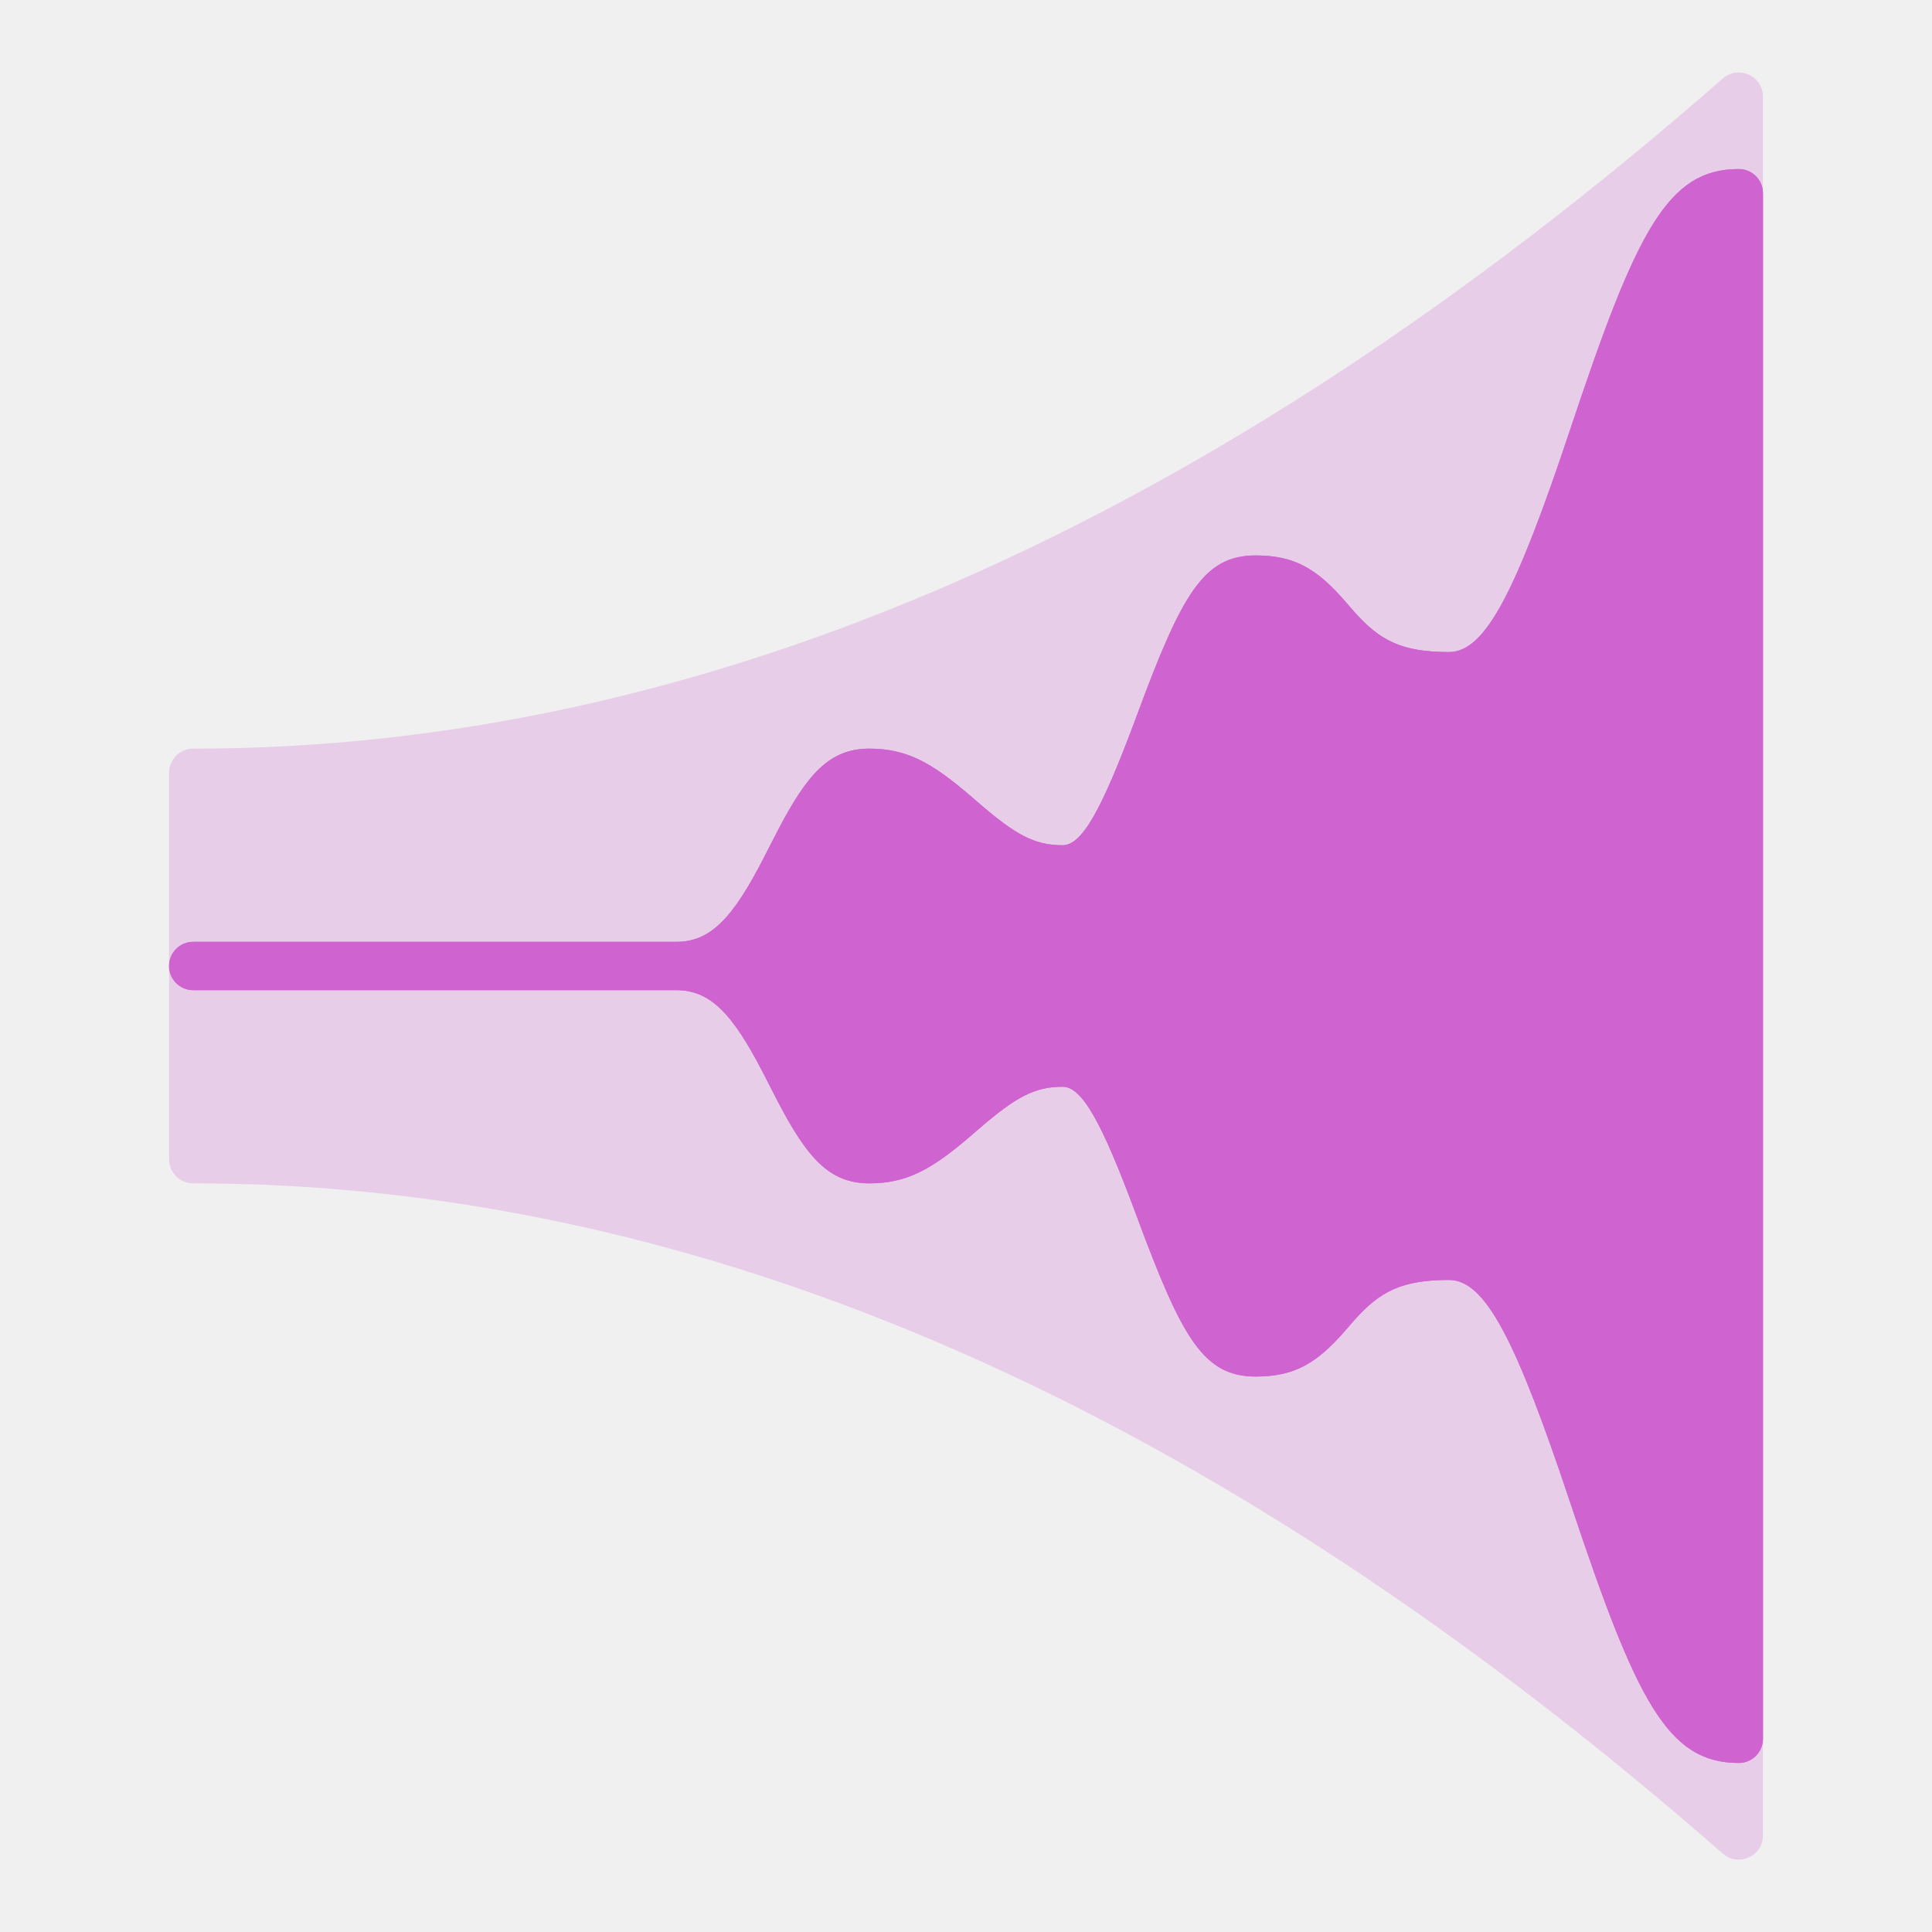
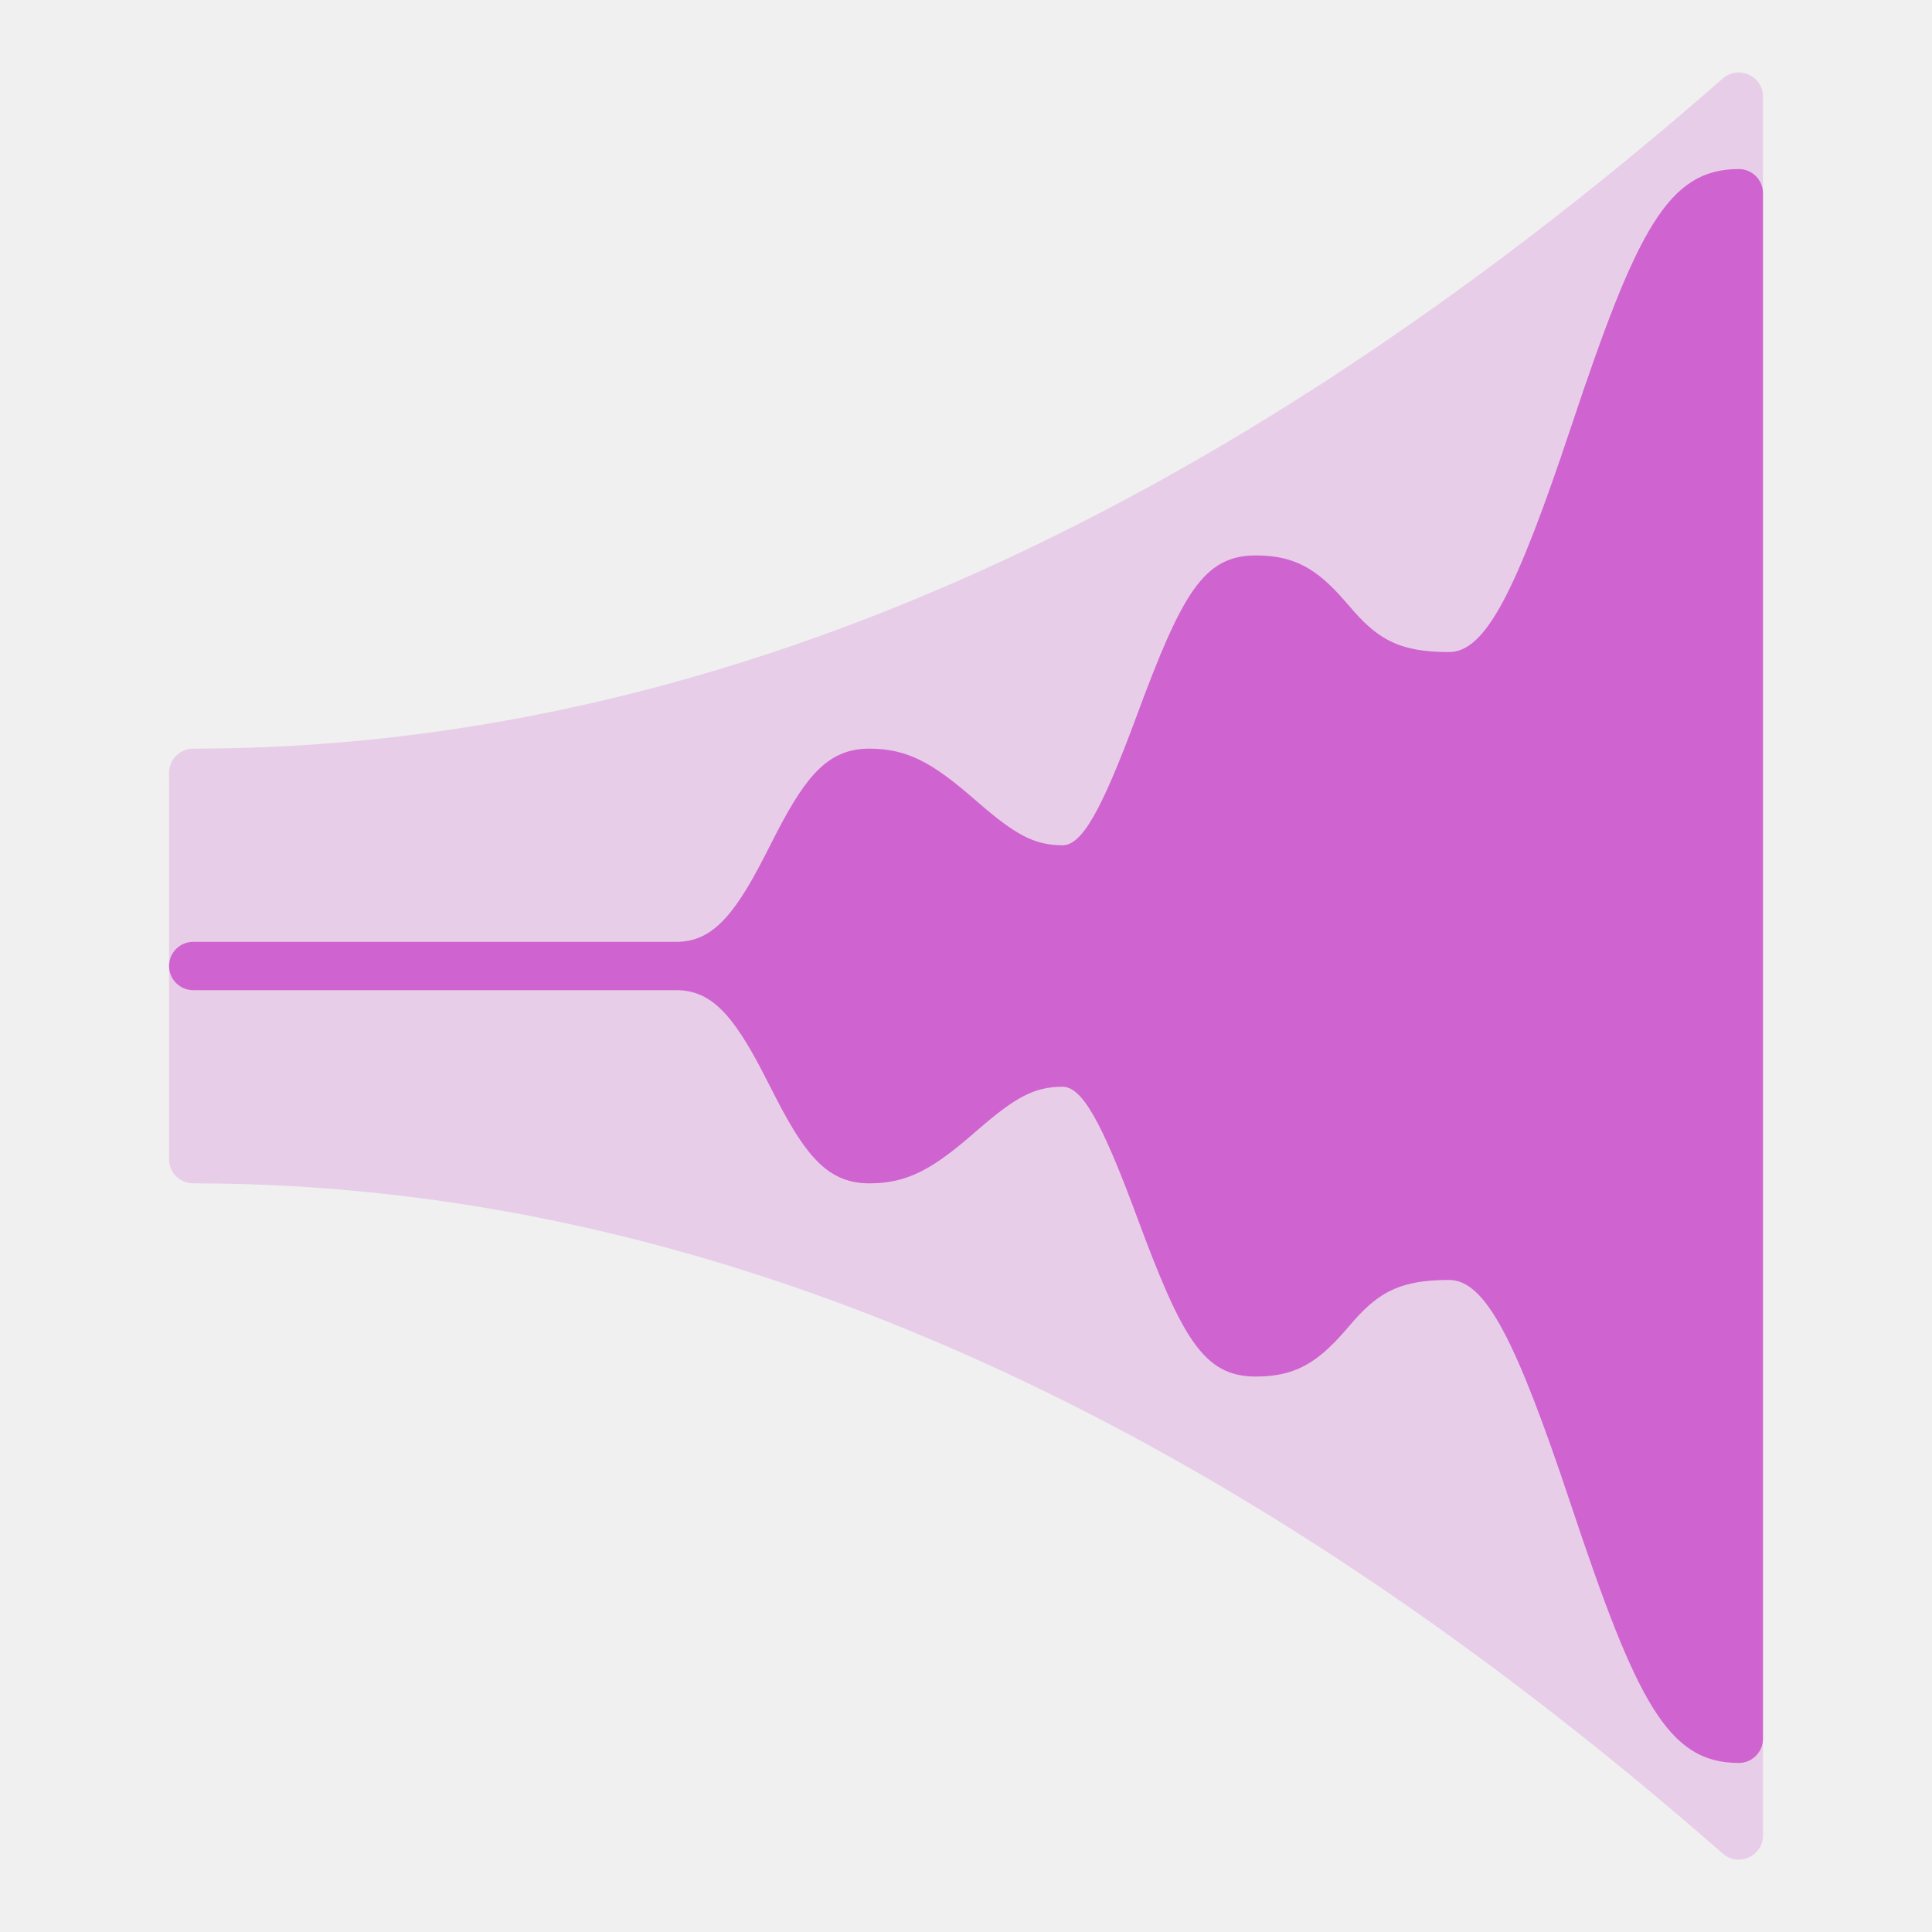
- <svg xmlns="http://www.w3.org/2000/svg" xmlns:xlink="http://www.w3.org/1999/xlink" width="20px" height="20px" viewBox="0 0 20 20" version="1.1">
-   <defs>
-     <path d="M17,0.75 L17,18.75 C17,18.965 16.747,19.08 16.585,18.939 C11.295,14.309 6.017,12 0.75,12 C0.612,12 0.5,11.889 0.5,11.75 L0.5,7.75 C0.5,7.612 0.612,7.5 0.75,7.5 C6.017,7.5 11.295,5.192 16.585,0.562 C16.747,0.421 17,0.536 17,0.75 Z" id="path-1" />
-     <path d="M6,9.25 L1,9.25 C0.862,9.25 0.75,9.138 0.75,9 C0.75,8.862 0.862,8.75 1,8.75 L6,8.75 C6.353,8.75 6.583,8.509 6.904,7.885 L7.046,7.608 C7.356,7.011 7.587,6.75 8,6.75 C8.388,6.75 8.648,6.895 9.057,7.248 L9.13,7.311 C9.511,7.64 9.706,7.75 10,7.75 C10.2,7.75 10.403,7.393 10.766,6.413 C11.236,5.143 11.459,4.75 12,4.75 C12.402,4.75 12.631,4.89 12.913,5.211 C12.968,5.274 12.997,5.308 13.02,5.334 C13.285,5.632 13.512,5.75 14,5.75 C14.377,5.75 14.693,5.132 15.263,3.421 C15.943,1.382 16.265,0.75 17,0.75 C17.138,0.75 17.25,0.862 17.25,1 L17.25,17 C17.25,17.138 17.138,17.25 17,17.25 C16.265,17.25 15.943,16.618 15.263,14.579 C14.693,12.868 14.377,12.25 14,12.25 C13.512,12.25 13.285,12.368 13.02,12.666 C12.997,12.692 12.968,12.726 12.913,12.789 C12.631,13.11 12.402,13.25 12,13.25 C11.459,13.25 11.236,12.857 10.766,11.587 C10.403,10.607 10.2,10.25 10,10.25 C9.706,10.25 9.511,10.36 9.13,10.689 L9.057,10.752 C8.648,11.105 8.388,11.25 8,11.25 C7.587,11.25 7.356,10.989 7.046,10.392 L6.904,10.115 C6.583,9.491 6.353,9.25 6,9.25 L6,9.25 Z" id="path-3" />
-   </defs>
+ <svg xmlns="http://www.w3.org/2000/svg" width="20px" height="20px" viewBox="0 0 20 20" version="1.1">
  <g id="Sound/Effects/Fade-in" stroke="none" stroke-width="1" fill="none" fill-rule="evenodd">
-     <g id="Secondary" opacity="0.25" transform="translate(1.25, 0.25)">
-       <mask id="mask-2" fill="white">
-         <use xlink:href="#path-1" />
-       </mask>
-       <g id="Fade" fill-rule="nonzero" />
-       <g id="Magenta/1_Magenta" mask="url(#mask-2)" fill="#CF63CF">
-         <g transform="translate(-1.25, -0.25)" id="Color">
-           <rect x="0" y="0" width="20" height="20" />
-         </g>
-       </g>
+     <g id="Secondary" opacity="0.25" transform="translate(1.25, 0.25)" fill="#CF63CF" fill-rule="nonzero">
+       <path d="M17,0.75 L17,18.75 C17,18.965 16.747,19.08 16.585,18.939 C11.295,14.309 6.017,12 0.75,12 C0.612,12 0.5,11.889 0.5,11.75 L0.5,7.75 C0.5,7.612 0.612,7.5 0.75,7.5 C6.017,7.5 11.295,5.192 16.585,0.562 C16.747,0.421 17,0.536 17,0.75 Z" id="Fade" />
    </g>
-     <g id="Primary" transform="translate(1, 1)">
-       <mask id="mask-4" fill="white">
-         <use xlink:href="#path-3" />
-       </mask>
-       <use id="Path" fill="#CF63CF" fill-rule="nonzero" xlink:href="#path-3" />
-       <g id="Magenta/1_Magenta" mask="url(#mask-4)" fill="#CF63CF">
-         <g transform="translate(-1, -1)" id="Color">
-           <rect x="0" y="0" width="20" height="20" />
-         </g>
-       </g>
+     <g id="Primary" transform="translate(1, 1)" fill="#CF63CF" fill-rule="nonzero">
+       <path d="M6,9.25 L1,9.25 C0.862,9.25 0.75,9.138 0.75,9 C0.75,8.862 0.862,8.75 1,8.75 L6,8.75 C6.353,8.75 6.583,8.509 6.904,7.885 L7.046,7.608 C7.356,7.011 7.587,6.75 8,6.75 C8.388,6.75 8.648,6.895 9.057,7.248 L9.13,7.311 C9.511,7.64 9.706,7.75 10,7.75 C10.2,7.75 10.403,7.393 10.766,6.413 C11.236,5.143 11.459,4.75 12,4.75 C12.402,4.75 12.631,4.89 12.913,5.211 C12.968,5.274 12.997,5.308 13.02,5.334 C13.285,5.632 13.512,5.75 14,5.75 C14.377,5.75 14.693,5.132 15.263,3.421 C15.943,1.382 16.265,0.75 17,0.75 C17.138,0.75 17.25,0.862 17.25,1 L17.25,17 C17.25,17.138 17.138,17.25 17,17.25 C16.265,17.25 15.943,16.618 15.263,14.579 C14.693,12.868 14.377,12.25 14,12.25 C13.512,12.25 13.285,12.368 13.02,12.666 C12.997,12.692 12.968,12.726 12.913,12.789 C12.631,13.11 12.402,13.25 12,13.25 C11.459,13.25 11.236,12.857 10.766,11.587 C10.403,10.607 10.2,10.25 10,10.25 C9.706,10.25 9.511,10.36 9.13,10.689 L9.057,10.752 C8.648,11.105 8.388,11.25 8,11.25 C7.587,11.25 7.356,10.989 7.046,10.392 L6.904,10.115 C6.583,9.491 6.353,9.25 6,9.25 L6,9.25 Z" id="Path" />
    </g>
  </g>
</svg>
